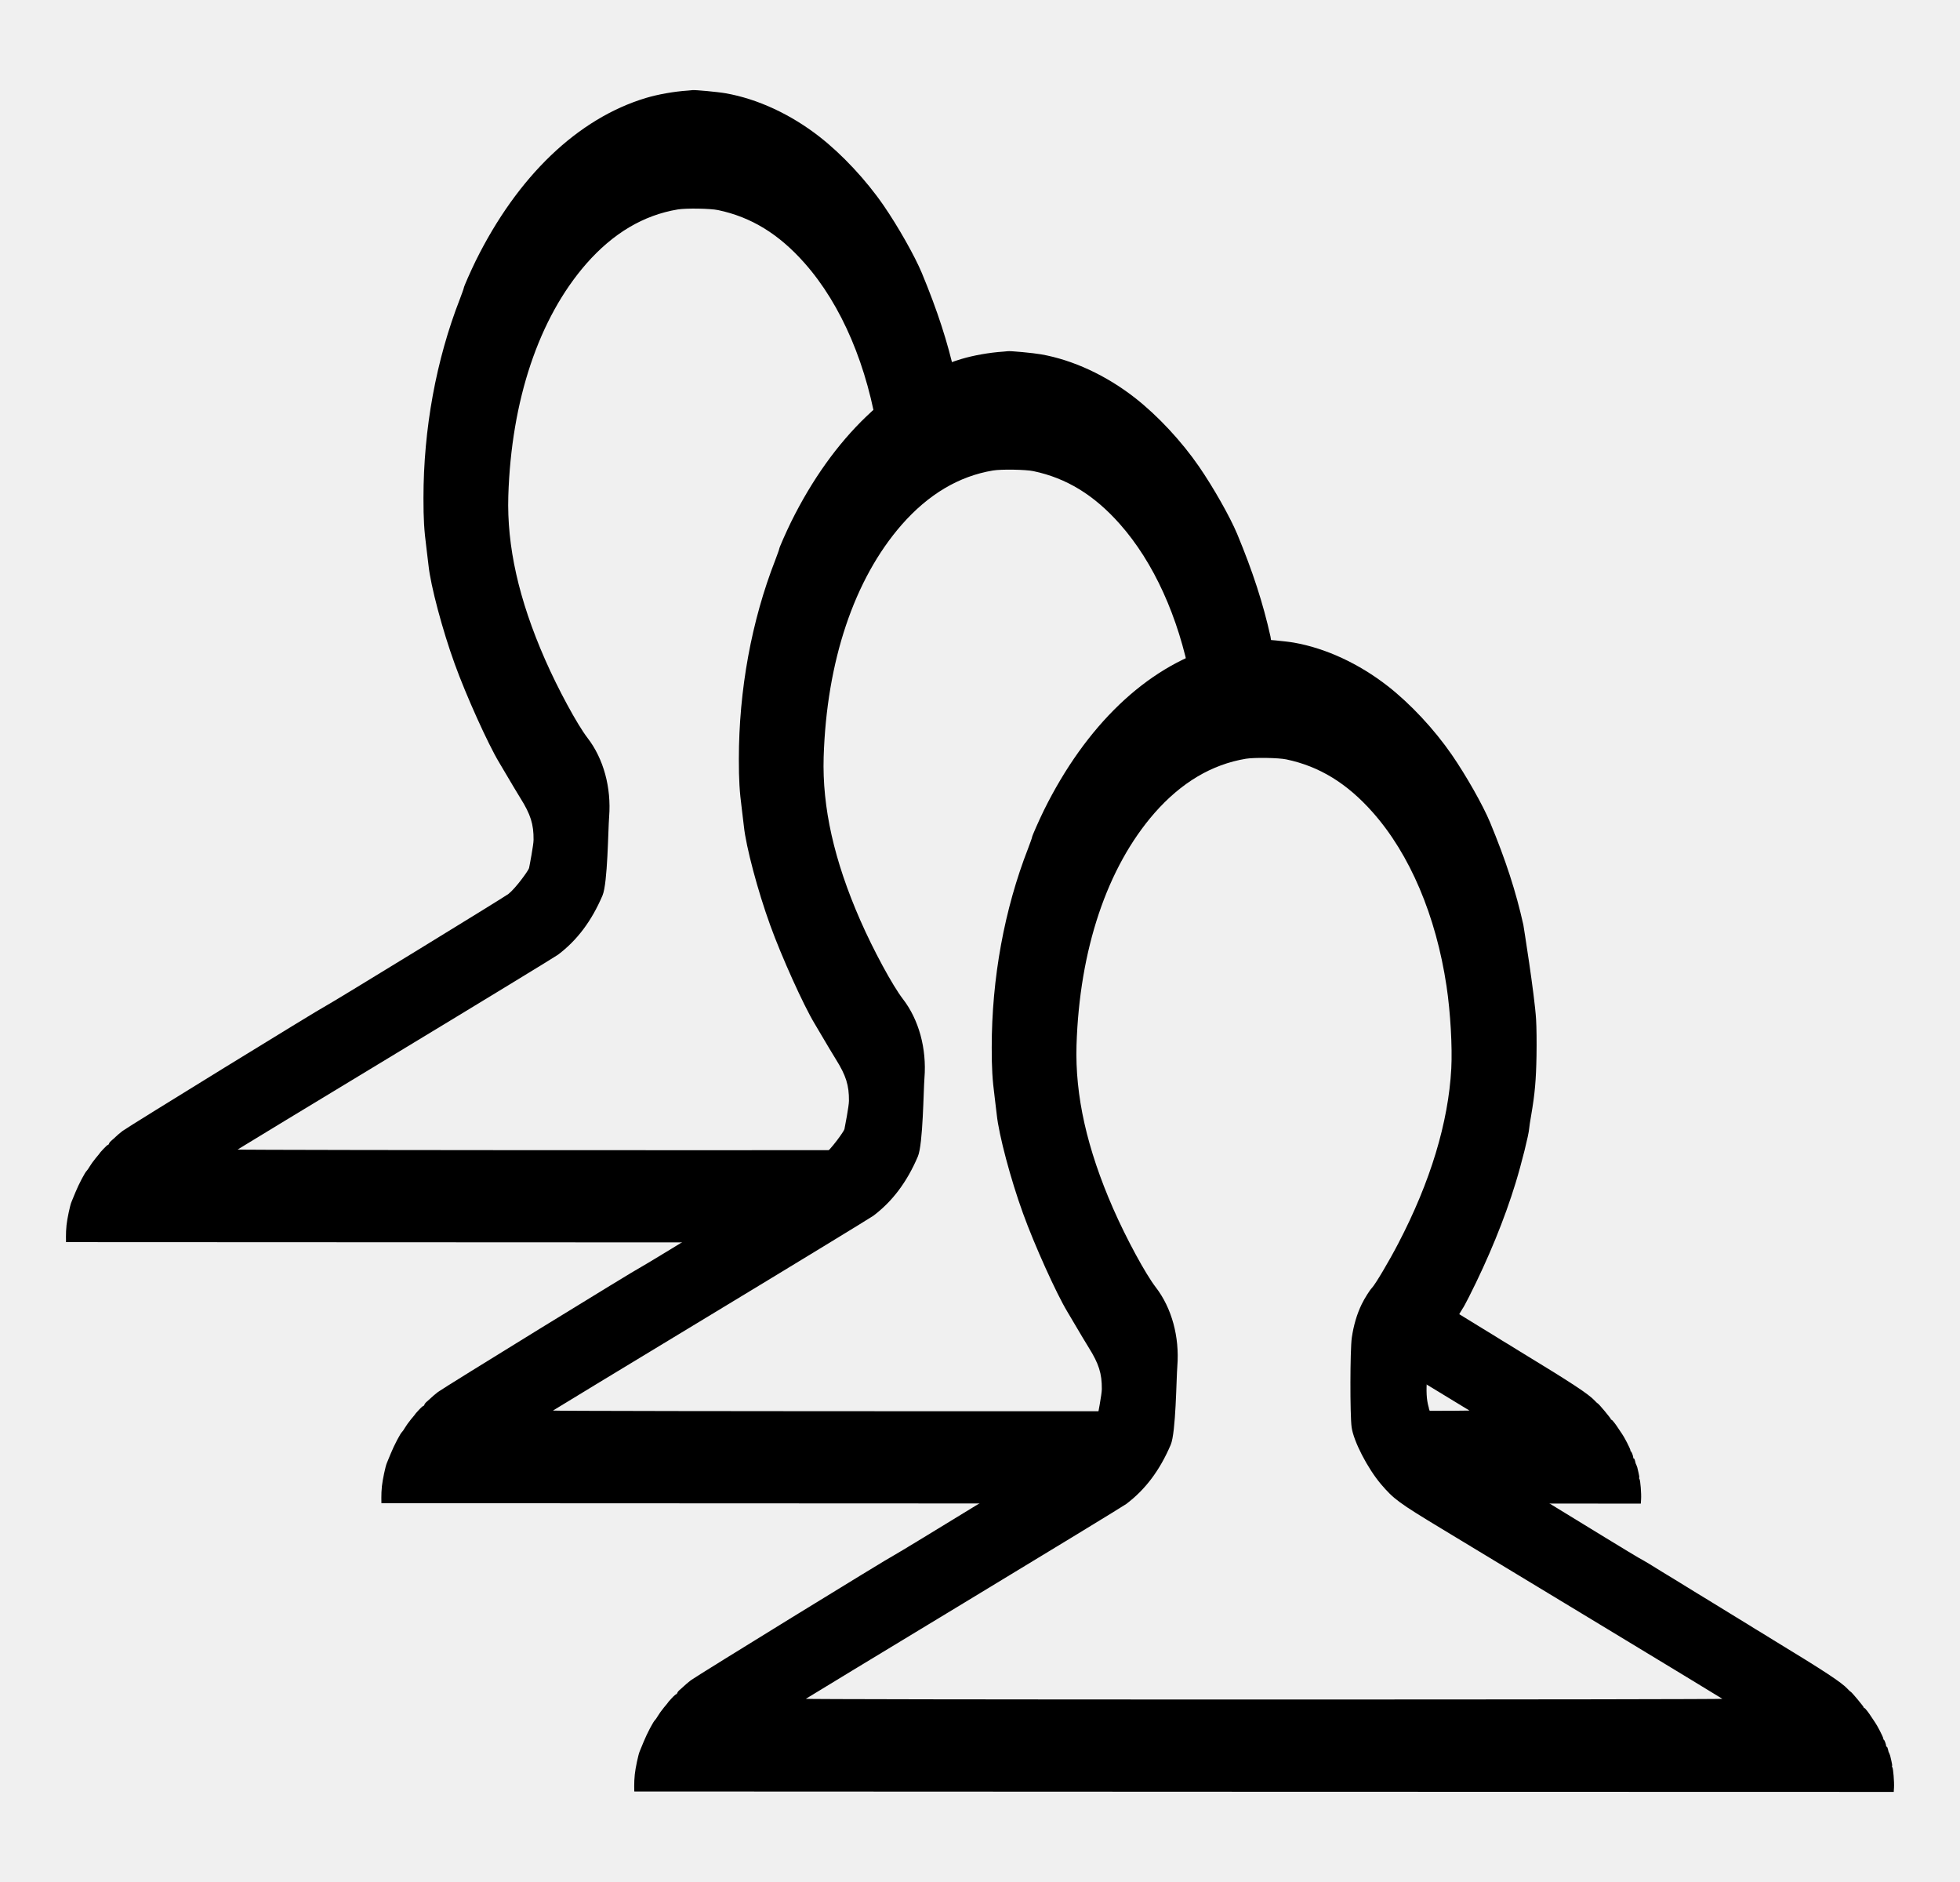
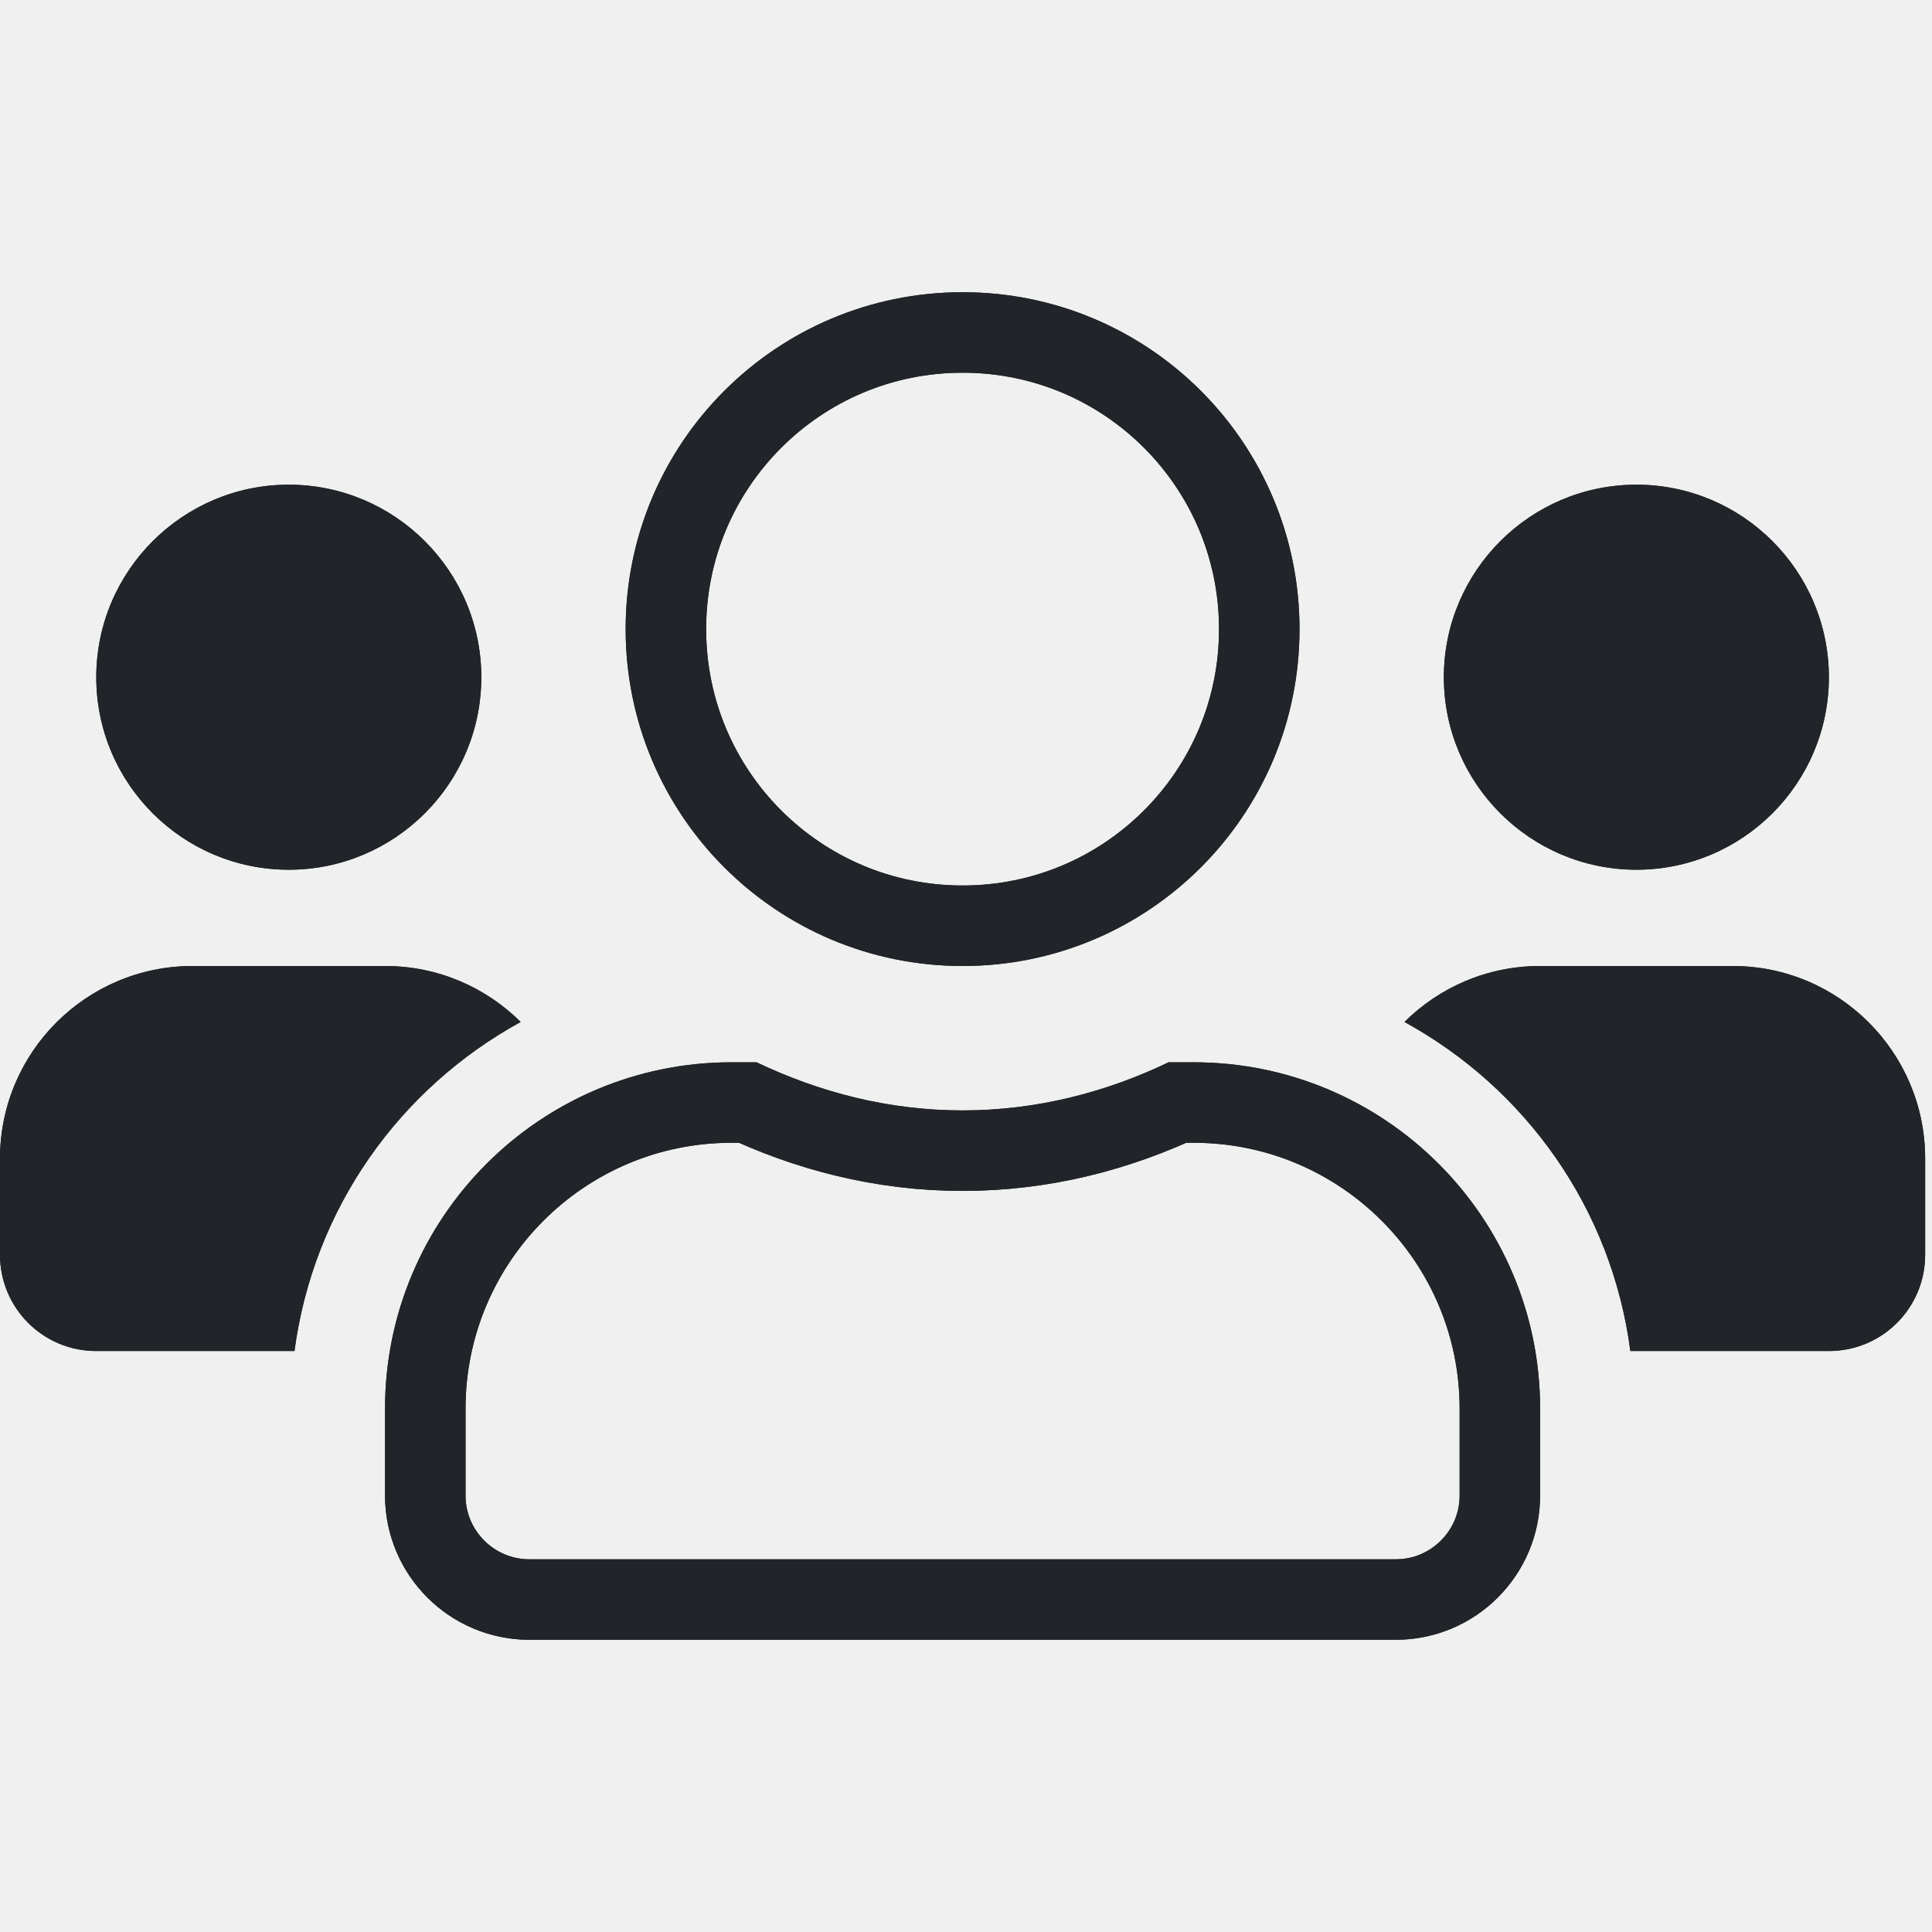
- <svg xmlns="http://www.w3.org/2000/svg" xmlns:ns1="http://vectornator.io" height="100%" stroke-miterlimit="10" style="fill-rule:nonzero;clip-rule:evenodd;stroke-linecap:round;stroke-linejoin:round;" version="1.1" viewBox="0 0 150 144" width="100%" xml:space="preserve">
-   <defs />
-   <g id="Layer_2" ns1:layerName="Layer_2">
+ <svg xmlns="http://www.w3.org/2000/svg" xmlns:xlink="http://www.w3.org/1999/xlink" height="100%" stroke-miterlimit="10" style="fill-rule:nonzero;clip-rule:evenodd;stroke-linecap:round;stroke-linejoin:round;" version="1.1" viewBox="0 0 24 24" width="100%" xml:space="preserve">
+   <defs>
+     <path d="M11.958 12C14.271 12 16.143 10.128 16.143 7.815C16.143 5.502 14.271 3.63 11.958 3.63C9.645 3.63 7.772 5.502 7.772 7.815C7.772 10.128 9.645 12 11.958 12Z" id="Fill" />
+     <path d="M14.827 13.196L14.517 13.196C13.74 13.569 12.877 13.794 11.958 13.794C11.038 13.794 10.179 13.569 9.398 13.196L9.088 13.196C6.711 13.196 4.783 15.124 4.783 17.5L4.783 18.577C4.783 19.567 5.586 20.37 6.577 20.37L17.338 20.37C18.329 20.37 19.132 19.567 19.132 18.577L19.132 17.5C19.132 15.124 17.204 13.196 14.827 13.196Z" id="Fill_2" />
+     <path d="M11.958 12C14.271 12 16.143 10.128 16.143 7.815C16.143 5.502 14.271 3.63 11.958 3.63C9.645 3.63 7.772 5.502 7.772 7.815C7.772 10.128 9.645 12 11.958 12Z" id="Fill_3" />
+     <path d="M14.827 13.196L14.517 13.196C13.74 13.569 12.877 13.794 11.958 13.794C11.038 13.794 10.179 13.569 9.398 13.196L9.088 13.196C6.711 13.196 4.783 15.124 4.783 17.5L4.783 18.577C4.783 19.567 5.586 20.37 6.577 20.37L17.338 20.37C18.329 20.37 19.132 19.567 19.132 18.577L19.132 17.5C19.132 15.124 17.204 13.196 14.827 13.196Z" id="Fill_4" />
+   </defs>
+   <g id="Layer-2">
+     <path d="M3.587 10.804C4.906 10.804 5.979 9.732 5.979 8.413C5.979 7.094 4.906 6.021 3.587 6.021C2.268 6.021 1.196 7.094 1.196 8.413C1.196 9.732 2.268 10.804 3.587 10.804Z" fill="#212529" fill-rule="nonzero" opacity="1" stroke="none" />
+     <path d="M20.328 10.804C21.647 10.804 22.719 9.732 22.719 8.413C22.719 7.094 21.647 6.021 20.328 6.021C19.009 6.021 17.936 7.094 17.936 8.413C17.936 9.732 19.009 10.804 20.328 10.804Z" fill="#212529" fill-rule="nonzero" opacity="1" stroke="none" />
+     <path d="M21.524 12L19.132 12C18.474 12 17.88 12.265 17.447 12.695C18.953 13.521 20.021 15.012 20.253 16.783L22.719 16.783C23.381 16.783 23.915 16.249 23.915 15.587L23.915 14.392C23.915 13.072 22.843 12 21.524 12Z" fill="#212529" fill-rule="nonzero" opacity="1" stroke="none" />
    <g opacity="1">
-       <path d="M113.839 78.419C113.834 78.431 113.83 78.459 113.83 78.498C113.83 78.576 113.841 78.603 113.854 78.564C113.864 78.531 113.864 78.463 113.854 78.422C113.848 78.407 113.842 78.406 113.839 78.419Z" fill="#000000" fill-rule="nonzero" opacity="1" stroke="none" />
-       <path d="M113.888 78.698C113.882 78.71 113.88 78.737 113.88 78.776C113.88 78.855 113.889 78.882 113.903 78.843C113.914 78.809 113.914 78.742 113.903 78.703C113.897 78.686 113.892 78.686 113.888 78.698Z" fill="#000000" fill-rule="nonzero" opacity="1" stroke="none" />
-       <path d="M113.936 78.978C113.931 78.99 113.928 79.016 113.928 79.056C113.928 79.133 113.938 79.162 113.952 79.121C113.962 79.09 113.962 79.022 113.952 78.983C113.944 78.966 113.94 78.966 113.936 78.978Z" fill="#000000" fill-rule="nonzero" opacity="1" stroke="none" />
-       <path d="M113.985 79.257C113.98 79.27 113.976 79.297 113.976 79.337C113.976 79.415 113.987 79.442 114 79.403C114.01 79.37 114.01 79.302 114 79.263C113.994 79.246 113.988 79.246 113.985 79.257Z" fill="#000000" fill-rule="nonzero" opacity="1" stroke="none" />
-       <path d="M114.049 79.543C114.034 79.51 114.026 79.549 114.026 79.644C114.026 79.734 114.035 79.767 114.049 79.71C114.06 79.659 114.06 79.582 114.049 79.543Z" fill="#000000" fill-rule="nonzero" opacity="1" stroke="none" />
-       <path d="M114.098 79.879C114.083 79.846 114.074 79.885 114.074 79.981C114.074 80.07 114.084 80.103 114.098 80.046C114.109 79.996 114.109 79.918 114.098 79.879Z" fill="#000000" fill-rule="nonzero" opacity="1" stroke="none" />
-       <path d="M114.129 80.267C114.126 80.261 114.122 80.267 114.122 80.287C114.122 80.367 114.147 80.629 114.186 80.876C114.22 81.121 114.249 81.245 114.249 81.154C114.249 81.059 114.225 80.797 114.19 80.567C114.162 80.394 114.139 80.281 114.129 80.267Z" fill="#000000" fill-rule="nonzero" opacity="1" stroke="none" />
-       <path d="M114.287 81.416C114.28 81.409 114.275 81.469 114.275 81.573C114.275 81.713 114.282 81.769 114.293 81.695C114.303 81.629 114.303 81.516 114.293 81.444C114.29 81.427 114.289 81.418 114.287 81.416Z" fill="#000000" fill-rule="nonzero" opacity="1" stroke="none" />
-       <path d="M73.095 28.73C72.528 26.183 71.743 23.768 70.548 20.886C70.003 19.581 68.731 17.331 67.624 15.723C66.278 13.771 64.459 11.822 62.713 10.459C60.509 8.742 57.981 7.569 55.545 7.139C54.95 7.032 53.158 6.866 52.987 6.898C52.962 6.904 52.812 6.917 52.657 6.929C51.583 6.999 50.348 7.222 49.439 7.494C44.221 9.065 39.61 13.48 36.402 19.968C36.018 20.753 35.495 21.939 35.495 22.027C35.495 22.073 35.355 22.453 35.195 22.878C33.378 27.534 32.408 32.816 32.408 38.12C32.408 39.711 32.457 40.559 32.634 41.922C32.694 42.391 32.766 42.992 32.794 43.258C32.954 44.804 33.858 48.205 34.8 50.8C35.677 53.23 37.357 56.943 38.194 58.33C38.31 58.519 38.623 59.045 38.887 59.501C39.147 59.95 39.577 60.66 39.83 61.074C40.607 62.315 40.844 63.059 40.834 64.26C40.834 64.639 40.526 66.246 40.488 66.422C40.45 66.594 39.484 67.945 38.91 68.401C38.662 68.605 25.235 76.829 24.943 76.96C24.552 77.138 9.807 86.21 9.382 86.532C9.162 86.704 8.93 86.9 8.864 86.971C8.803 87.032 8.667 87.156 8.567 87.237C8.468 87.314 8.369 87.425 8.353 87.483C8.335 87.546 8.298 87.597 8.265 87.597C8.232 87.597 8.071 87.737 7.912 87.913C7.752 88.085 7.625 88.23 7.637 88.23C7.642 88.23 7.504 88.406 7.322 88.617C7.145 88.832 6.937 89.124 6.853 89.269C6.771 89.409 6.678 89.547 6.645 89.573C6.524 89.662 6.016 90.624 5.763 91.252C5.626 91.596 5.488 91.916 5.466 91.975C5.367 92.191 5.135 93.287 5.091 93.743C5.063 94.01 5.042 94.407 5.048 94.629L5.053 95.041L53.248 95.062L57.497 95.064L64.999 88.004C61.396 88.007 57.462 88.007 53.257 88.007C31.567 88.007 18.161 87.984 18.185 87.956C18.215 87.928 23.653 84.629 30.273 80.624C36.893 76.621 42.487 73.207 42.701 73.052C44.166 71.948 45.275 70.474 46.111 68.516C46.51 67.576 46.538 63.453 46.617 62.498C46.792 60.26 46.189 58.05 44.968 56.468C44.175 55.438 42.706 52.727 41.708 50.45C39.695 45.858 38.786 41.797 38.901 37.95C39.131 30.617 41.237 24.343 44.865 20.186C46.913 17.849 49.248 16.462 51.869 16.026C52.187 15.973 52.808 15.954 53.427 15.963C54.045 15.973 54.66 16.012 54.959 16.076C57.483 16.608 59.6 17.899 61.571 20.127C64.412 23.331 66.41 28.034 67.217 33.419L73.095 28.73Z" fill="#000000" fill-rule="nonzero" opacity="1" stroke="none" />
-       <path d="M85.746 107.978C83.105 107.98 80.313 107.981 77.39 107.981C55.699 107.981 42.294 107.958 42.319 107.929C42.348 107.902 47.786 104.602 54.407 100.597C61.027 96.594 66.621 93.18 66.835 93.025C68.299 91.921 69.408 90.447 70.244 88.489C70.643 87.549 70.672 83.427 70.75 82.471C70.925 80.233 70.322 78.023 69.101 76.441C68.308 75.412 66.84 72.7 65.841 70.422C63.829 65.831 62.92 61.77 63.035 57.922C63.264 50.59 65.371 44.316 68.999 40.16C71.047 37.822 73.381 36.434 76.002 35.998C76.319 35.946 76.941 35.926 77.559 35.937C78.178 35.947 78.793 35.986 79.092 36.05C81.616 36.581 83.733 37.873 85.704 40.099C88.292 43.02 90.181 47.184 91.108 51.974L97.54 50.696C97.368 49.553 97.231 48.706 97.231 48.706C96.664 46.158 95.88 43.743 94.684 40.861C94.139 39.556 92.867 37.306 91.76 35.697C90.414 33.746 88.596 31.797 86.849 30.433C84.645 28.716 82.117 27.544 79.681 27.113C79.086 27.006 77.294 26.84 77.123 26.872C77.098 26.878 76.948 26.892 76.793 26.904C75.72 26.973 74.485 27.195 73.576 27.468C68.358 29.038 63.747 33.455 60.539 39.943C60.155 40.727 59.632 41.913 59.632 42.002C59.632 42.047 59.492 42.426 59.332 42.852C57.515 47.508 56.545 52.789 56.545 58.094C56.545 59.684 56.594 60.532 56.771 61.895C56.831 62.364 56.903 62.965 56.931 63.231C57.091 64.778 57.995 68.178 58.938 70.775C59.814 73.204 61.494 76.916 62.331 78.303C62.447 78.493 62.76 79.019 63.024 79.475C63.284 79.924 63.714 80.635 63.967 81.047C64.744 82.288 64.981 83.034 64.971 84.234C64.971 84.614 64.663 86.219 64.625 86.397C64.587 86.567 63.621 87.919 63.047 88.376C62.799 88.579 49.372 96.802 49.08 96.934C48.688 97.112 33.944 106.184 33.519 106.507C33.299 106.679 33.067 106.875 33.001 106.945C32.94 107.007 32.803 107.13 32.704 107.212C32.605 107.288 32.506 107.4 32.49 107.457C32.472 107.52 32.435 107.572 32.402 107.572C32.369 107.572 32.208 107.712 32.049 107.888C31.889 108.059 31.762 108.204 31.774 108.204C31.779 108.204 31.641 108.381 31.459 108.591C31.282 108.806 31.074 109.098 30.99 109.244C30.907 109.383 30.815 109.522 30.782 109.547C30.66 109.636 30.154 110.599 29.9 111.227C29.763 111.57 29.625 111.891 29.603 111.949C29.504 112.165 29.271 113.261 29.228 113.717C29.2 113.984 29.179 114.382 29.185 114.604L29.19 115.016L77.385 115.037L79.02 115.037L85.746 107.978ZM110.458 99.811L107.561 104.95C110.456 106.705 112.441 107.911 112.461 107.929C112.469 107.938 110.873 107.948 107.959 107.955L111.898 115.043L125.573 115.047L125.593 114.717C125.621 114.294 125.54 113.273 125.473 113.172C125.439 113.133 125.434 113.089 125.45 113.064C125.468 113.044 125.446 112.868 125.396 112.678C125.346 112.481 125.303 112.304 125.303 112.28C125.297 112.248 125.269 112.172 125.237 112.1C125.203 112.032 125.171 111.962 125.171 111.944C125.121 111.703 125.066 111.57 125.038 111.594C125.017 111.607 124.996 111.58 124.996 111.537C124.996 111.41 124.863 111.056 124.812 111.056C124.796 111.056 124.775 111.012 124.775 110.961C124.775 110.858 124.306 109.945 124.13 109.706C124.064 109.616 123.964 109.465 123.904 109.371C123.657 108.978 123.37 108.615 123.325 108.629C123.293 108.64 123.276 108.622 123.288 108.597C123.298 108.54 122.334 107.381 122.273 107.381C122.257 107.381 122.153 107.286 122.047 107.171C121.58 106.664 120.256 105.798 116.328 103.41C116.042 103.232 115.612 102.972 115.38 102.825C115.144 102.686 114.768 102.458 114.555 102.319C114.333 102.186 113.667 101.774 113.077 101.414C112.487 101.047 111.732 100.583 111.396 100.381C111.066 100.179 110.64 99.919 110.458 99.811" fill="#000000" fill-rule="nonzero" opacity="1" stroke="none" />
-       <path d="M144.826 135.228C144.792 135.189 144.787 135.145 144.802 135.12C144.821 135.1 144.798 134.924 144.749 134.734C144.699 134.537 144.656 134.36 144.656 134.336C144.649 134.304 144.622 134.228 144.589 134.156C144.555 134.088 144.523 134.018 144.523 134C144.474 133.759 144.419 133.626 144.39 133.65C144.369 133.663 144.348 133.636 144.348 133.593C144.348 133.466 144.215 133.112 144.165 133.112C144.148 133.112 144.128 133.068 144.128 133.017C144.128 132.914 143.659 132.001 143.482 131.762C143.416 131.672 143.317 131.521 143.257 131.427C143.009 131.034 142.722 130.671 142.678 130.685C142.646 130.696 142.628 130.678 142.64 130.653C142.651 130.596 141.686 129.437 141.625 129.437C141.61 129.437 141.505 129.342 141.4 129.227C140.932 128.72 139.608 127.854 135.681 125.466C135.395 125.288 134.965 125.028 134.733 124.881C134.496 124.742 134.12 124.514 133.907 124.375C133.685 124.242 133.019 123.83 132.43 123.47C131.84 123.103 131.085 122.639 130.748 122.437C130.419 122.234 129.993 121.975 129.812 121.867C128.925 121.315 128.617 121.132 128.176 120.86C127.548 120.479 126.835 120.048 126.285 119.701C126.043 119.555 125.635 119.313 125.376 119.174C124.715 118.807 111.353 110.611 111.151 110.452C110.816 110.196 110.484 109.846 110.2 109.456C109.968 109.139 109.766 108.797 109.618 108.462C109.468 108.108 109.343 107.776 109.347 107.72C109.347 107.657 109.298 107.602 109.232 107.195C109.139 106.632 109.16 105.649 109.281 105.105C109.43 104.44 109.65 103.958 110.25 102.989C110.531 102.533 111.005 101.735 111.298 101.215C111.59 100.689 111.876 100.207 111.926 100.138C111.981 100.07 112.2 99.669 112.411 99.251C113.91 96.293 115.149 93.27 115.992 90.507C116.449 89.013 117 86.808 117.027 86.359C117.033 86.24 117.106 85.754 117.189 85.294C117.464 83.691 117.557 82.641 117.59 80.782C117.607 79.737 117.595 78.623 117.557 77.996C117.441 76.084 116.583 70.763 116.583 70.763C116.016 68.216 115.231 65.802 114.035 62.919C113.491 61.614 112.219 59.364 111.111 57.755C109.766 55.804 107.947 53.855 106.201 52.492C103.997 50.775 101.469 49.602 99.032 49.172C98.438 49.065 96.646 48.898 96.475 48.931C96.449 48.937 96.3 48.95 96.145 48.962C95.072 49.031 93.837 49.254 92.928 49.526C87.709 51.096 83.099 55.513 79.89 62.001C79.507 62.785 78.983 63.971 78.983 64.059C78.983 64.105 78.844 64.484 78.684 64.909C76.866 69.566 75.897 74.847 75.897 80.153C75.897 81.743 75.946 82.591 76.123 83.954C76.183 84.422 76.255 85.023 76.283 85.29C76.443 86.837 77.346 90.237 78.289 92.832C79.166 95.261 80.845 98.975 81.683 100.362C81.799 100.551 82.112 101.078 82.376 101.533C82.636 101.983 83.066 102.693 83.319 103.106C84.096 104.347 84.333 105.092 84.323 106.292C84.323 106.672 84.015 108.278 83.976 108.455C83.939 108.626 82.973 109.978 82.399 110.434C82.151 110.637 68.724 118.861 68.431 118.993C68.04 119.171 53.295 128.242 52.871 128.565C52.651 128.737 52.419 128.933 52.353 129.003C52.292 129.065 52.155 129.188 52.056 129.27C51.957 129.346 51.858 129.458 51.841 129.515C51.824 129.578 51.786 129.63 51.753 129.63C51.72 129.63 51.559 129.77 51.4 129.946C51.24 130.117 51.114 130.262 51.126 130.262C51.131 130.262 50.992 130.439 50.811 130.649C50.634 130.864 50.425 131.156 50.342 131.302C50.259 131.441 50.167 131.58 50.134 131.605C50.012 131.694 49.505 132.657 49.252 133.285C49.115 133.628 48.976 133.949 48.955 134.007C48.855 134.223 48.623 135.319 48.58 135.775C48.552 136.042 48.531 136.44 48.536 136.662L48.541 137.074L96.736 137.095L144.929 137.107L144.949 136.777C144.974 136.351 144.891 135.329 144.826 135.228ZM96.742 130.037C75.051 130.037 61.646 130.014 61.67 129.985C61.7 129.958 67.138 126.658 73.759 122.653C80.378 118.65 85.972 115.237 86.186 115.081C87.651 113.978 88.76 112.503 89.596 110.545C89.995 109.606 90.024 105.483 90.102 104.527C90.277 102.289 89.674 100.08 88.453 98.496C87.66 97.468 86.192 94.755 85.193 92.478C83.181 87.886 82.272 83.826 82.386 79.978C82.616 72.647 84.723 66.373 88.35 62.215C90.399 59.879 92.733 58.49 95.354 58.054C95.672 58.002 96.294 57.983 96.912 57.992C97.53 58.002 98.145 58.041 98.445 58.105C100.968 58.636 103.085 59.928 105.056 62.156C107.897 65.359 109.896 70.062 110.703 75.448C111.005 77.457 111.155 80.112 111.068 81.763C110.844 85.889 109.471 90.427 107.015 95.135C106.295 96.522 105.25 98.278 104.992 98.546C104.828 98.713 104.431 99.341 104.219 99.776C103.846 100.538 103.586 101.427 103.453 102.36C103.32 103.294 103.312 108.27 103.44 109.202C103.59 110.276 104.656 112.341 105.682 113.554C106.666 114.706 107.035 114.981 110.366 116.993C111.89 117.917 117.327 121.204 122.451 124.302C127.573 127.402 131.785 129.957 131.815 129.985C131.837 130.014 117.642 130.037 96.742 130.037Z" fill="#000000" fill-rule="nonzero" opacity="1" stroke="none" />
+       <mask height="8.37" id="StrokeMask" maskUnits="userSpaceOnUse" width="8.37" x="7.772" y="3.63">
+         <rect fill="#000000" height="8.37" stroke="none" width="8.37" x="7.772" y="3.63" />
+         <use fill="#ffffff" fill-rule="evenodd" stroke="none" xlink:href="#Fill" />
+       </mask>
+       <use fill="none" mask="url(#StrokeMask)" stroke="#212529" stroke-linecap="butt" stroke-linejoin="round" stroke-width="2" xlink:href="#Fill" />
    </g>
+     <g opacity="1">
+       <mask height="7.175" id="StrokeMask_2" maskUnits="userSpaceOnUse" width="14.349" x="4.783" y="13.196">
+         <rect fill="#000000" height="7.175" stroke="none" width="14.349" x="4.783" y="13.196" />
+         <use fill="#ffffff" fill-rule="evenodd" stroke="none" xlink:href="#Fill_2" />
+       </mask>
+       <use fill="none" mask="url(#StrokeMask_2)" stroke="#212529" stroke-linecap="butt" stroke-linejoin="round" stroke-width="2" xlink:href="#Fill_2" />
+     </g>
+     <path d="M6.468 12.695C6.035 12.265 5.441 12 4.783 12L2.392 12C1.072 12 9.08461e-16 13.072 9.08461e-16 14.392L9.08461e-16 15.587C9.08461e-16 16.249 0.534 16.783 1.196 16.783L3.658 16.783C3.894 15.012 4.962 13.521 6.468 12.695Z" fill="#212529" fill-rule="nonzero" opacity="1" stroke="none" />
+     <path d="M3.587 10.804C4.906 10.804 5.979 9.732 5.979 8.413C5.979 7.094 4.906 6.021 3.587 6.021C2.268 6.021 1.196 7.094 1.196 8.413C1.196 9.732 2.268 10.804 3.587 10.804Z" fill="#212529" fill-rule="nonzero" opacity="1" stroke="none" />
+     <path d="M20.328 10.804C21.647 10.804 22.719 9.732 22.719 8.413C22.719 7.094 21.647 6.021 20.328 6.021C19.009 6.021 17.936 7.094 17.936 8.413C17.936 9.732 19.009 10.804 20.328 10.804Z" fill="#212529" fill-rule="nonzero" opacity="1" stroke="none" />
+     <path d="M21.524 12L19.132 12C18.474 12 17.88 12.265 17.447 12.695C18.953 13.521 20.021 15.012 20.253 16.783L22.719 16.783C23.381 16.783 23.915 16.249 23.915 15.587L23.915 14.392C23.915 13.072 22.843 12 21.524 12Z" fill="#212529" fill-rule="nonzero" opacity="1" stroke="none" />
+     <g opacity="1">
+       <mask height="8.37" id="StrokeMask_3" maskUnits="userSpaceOnUse" width="8.37" x="7.772" y="3.63">
+         <rect fill="#000000" height="8.37" stroke="none" width="8.37" x="7.772" y="3.63" />
+         <use fill="#ffffff" fill-rule="evenodd" stroke="none" xlink:href="#Fill_3" />
+       </mask>
+       <use fill="none" mask="url(#StrokeMask_3)" stroke="#212529" stroke-linecap="butt" stroke-linejoin="round" stroke-width="2" xlink:href="#Fill_3" />
+     </g>
+     <g opacity="1">
+       <mask height="7.175" id="StrokeMask_4" maskUnits="userSpaceOnUse" width="14.349" x="4.783" y="13.196">
+         <rect fill="#000000" height="7.175" stroke="none" width="14.349" x="4.783" y="13.196" />
+         <use fill="#ffffff" fill-rule="evenodd" stroke="none" xlink:href="#Fill_4" />
+       </mask>
+       <use fill="none" mask="url(#StrokeMask_4)" stroke="#212529" stroke-linecap="butt" stroke-linejoin="round" stroke-width="2" xlink:href="#Fill_4" />
+     </g>
+     <path d="M6.468 12.695C6.035 12.265 5.441 12 4.783 12L2.392 12C1.072 12 9.08461e-16 13.072 9.08461e-16 14.392L9.08461e-16 15.587C9.08461e-16 16.249 0.534 16.783 1.196 16.783L3.658 16.783C3.894 15.012 4.962 13.521 6.468 12.695Z" fill="#212529" fill-rule="nonzero" opacity="1" stroke="none" />
  </g>
</svg>
